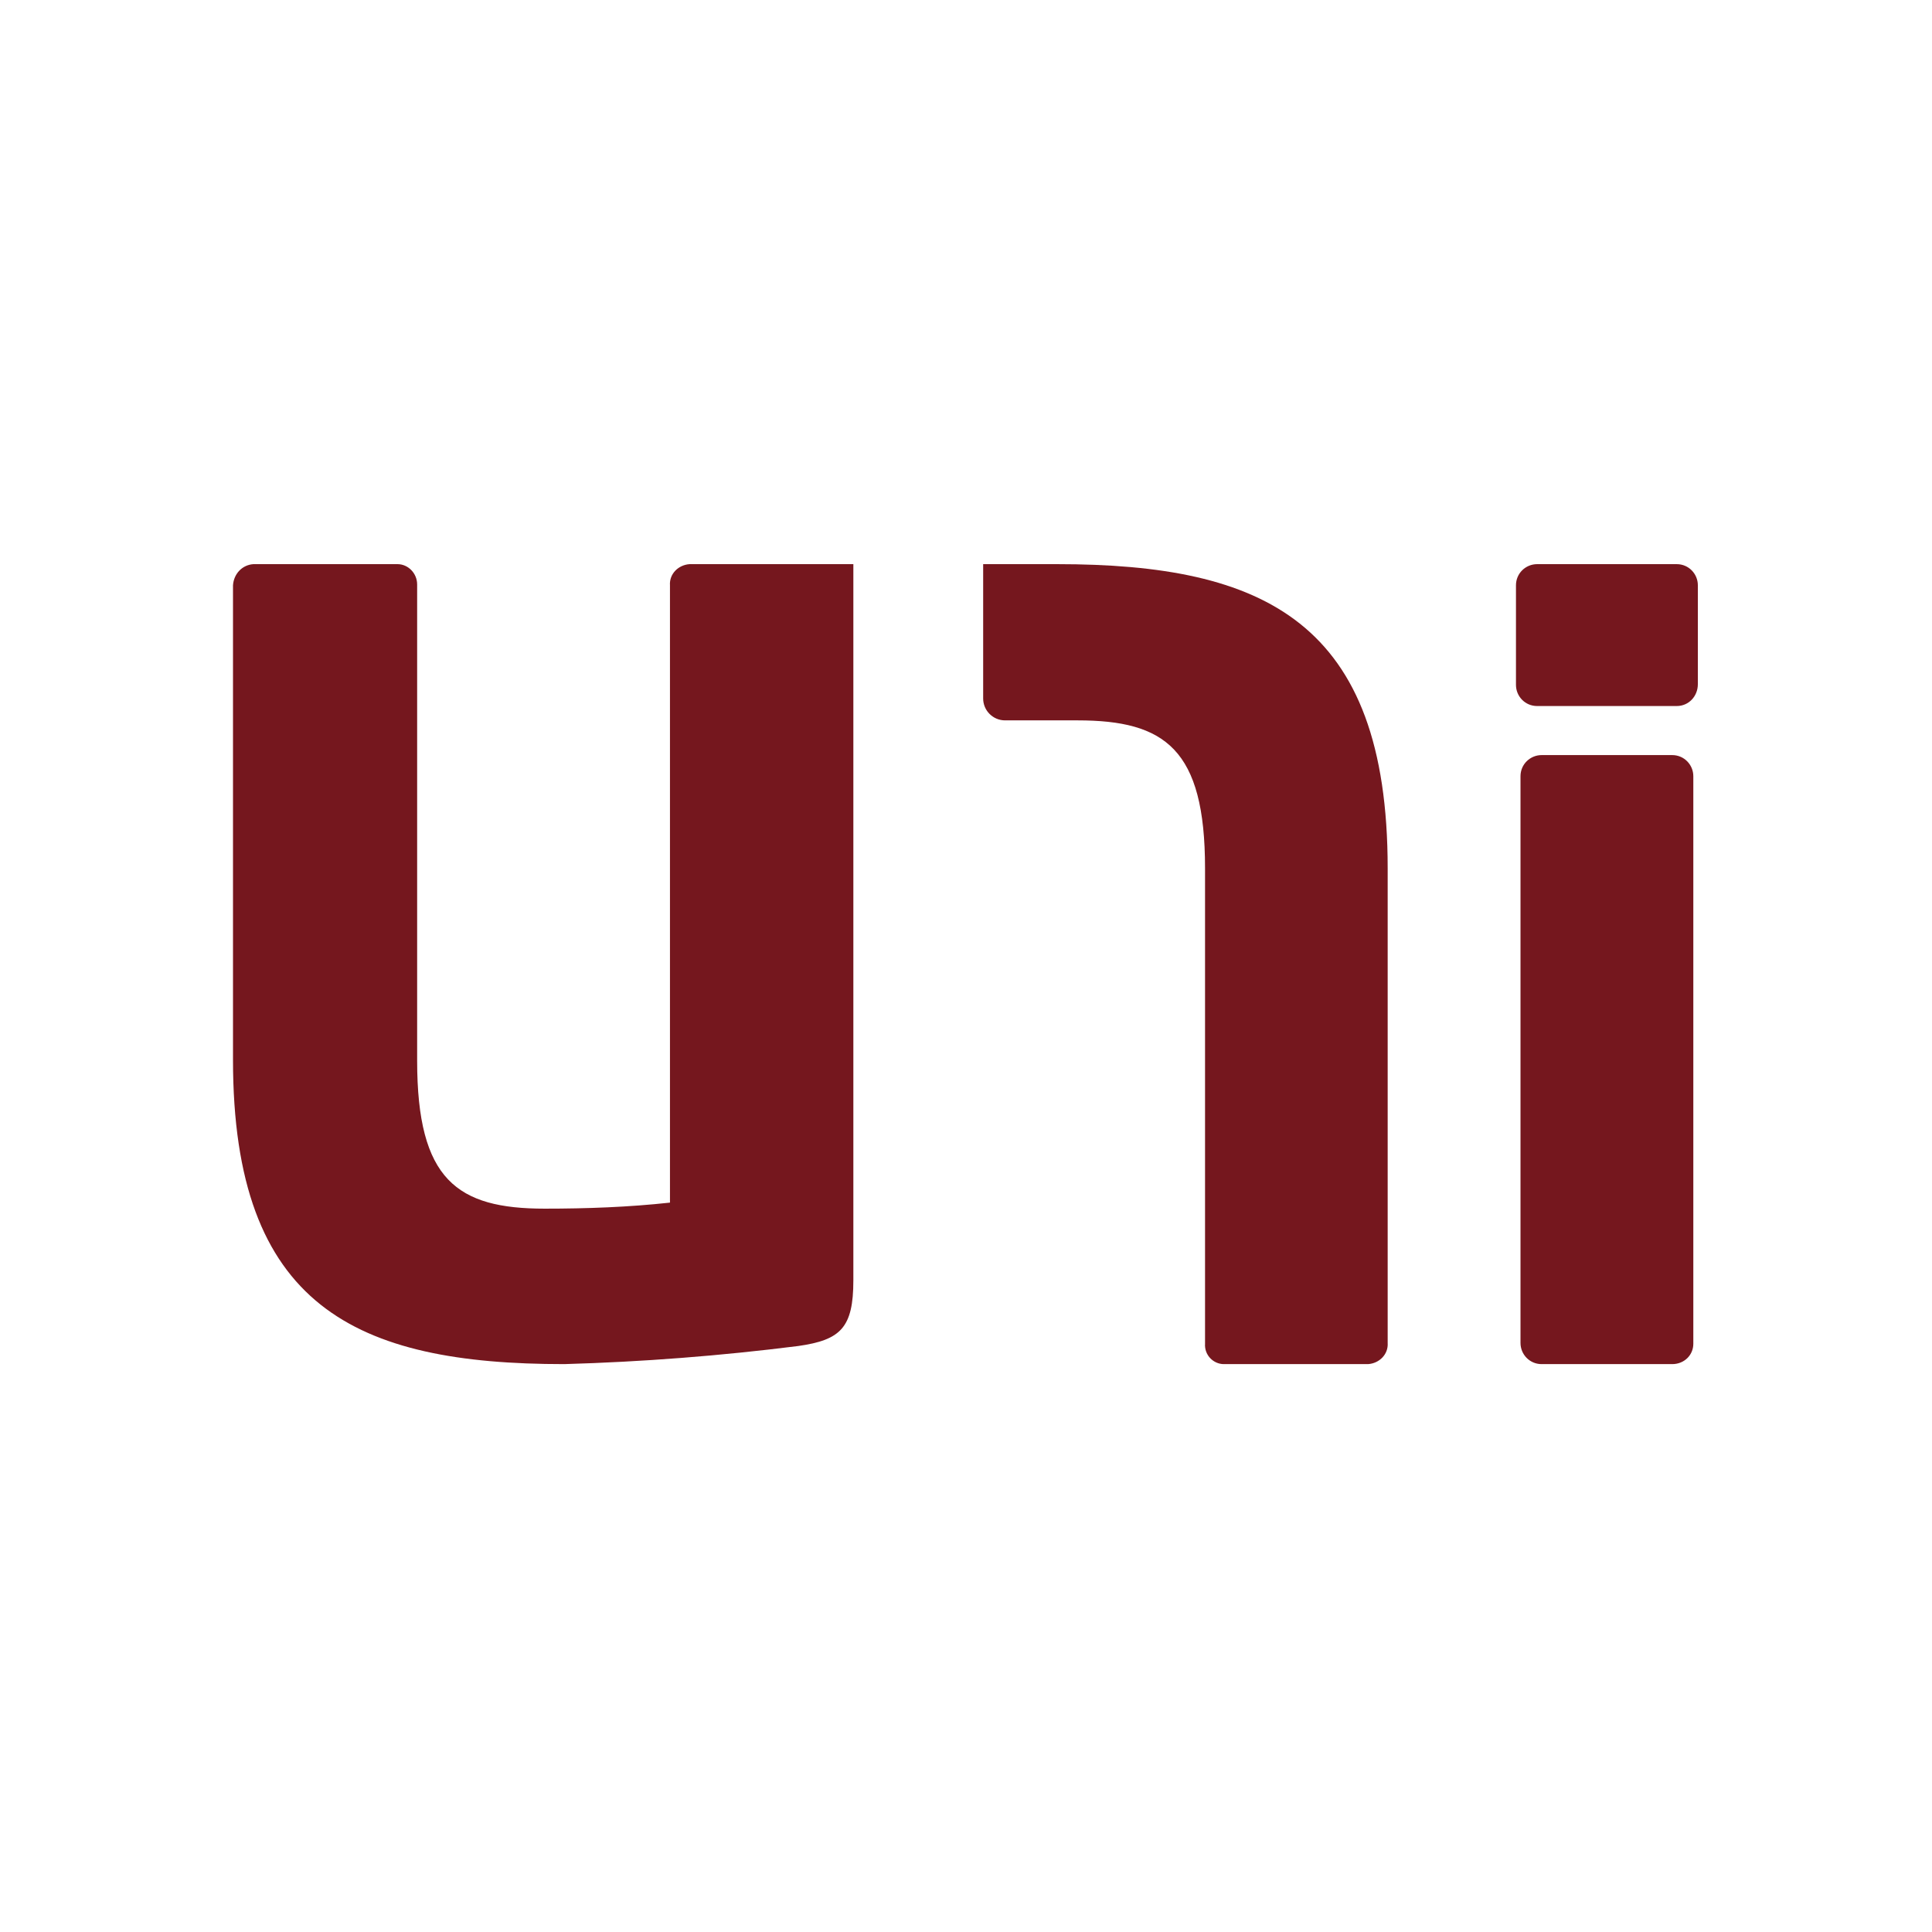
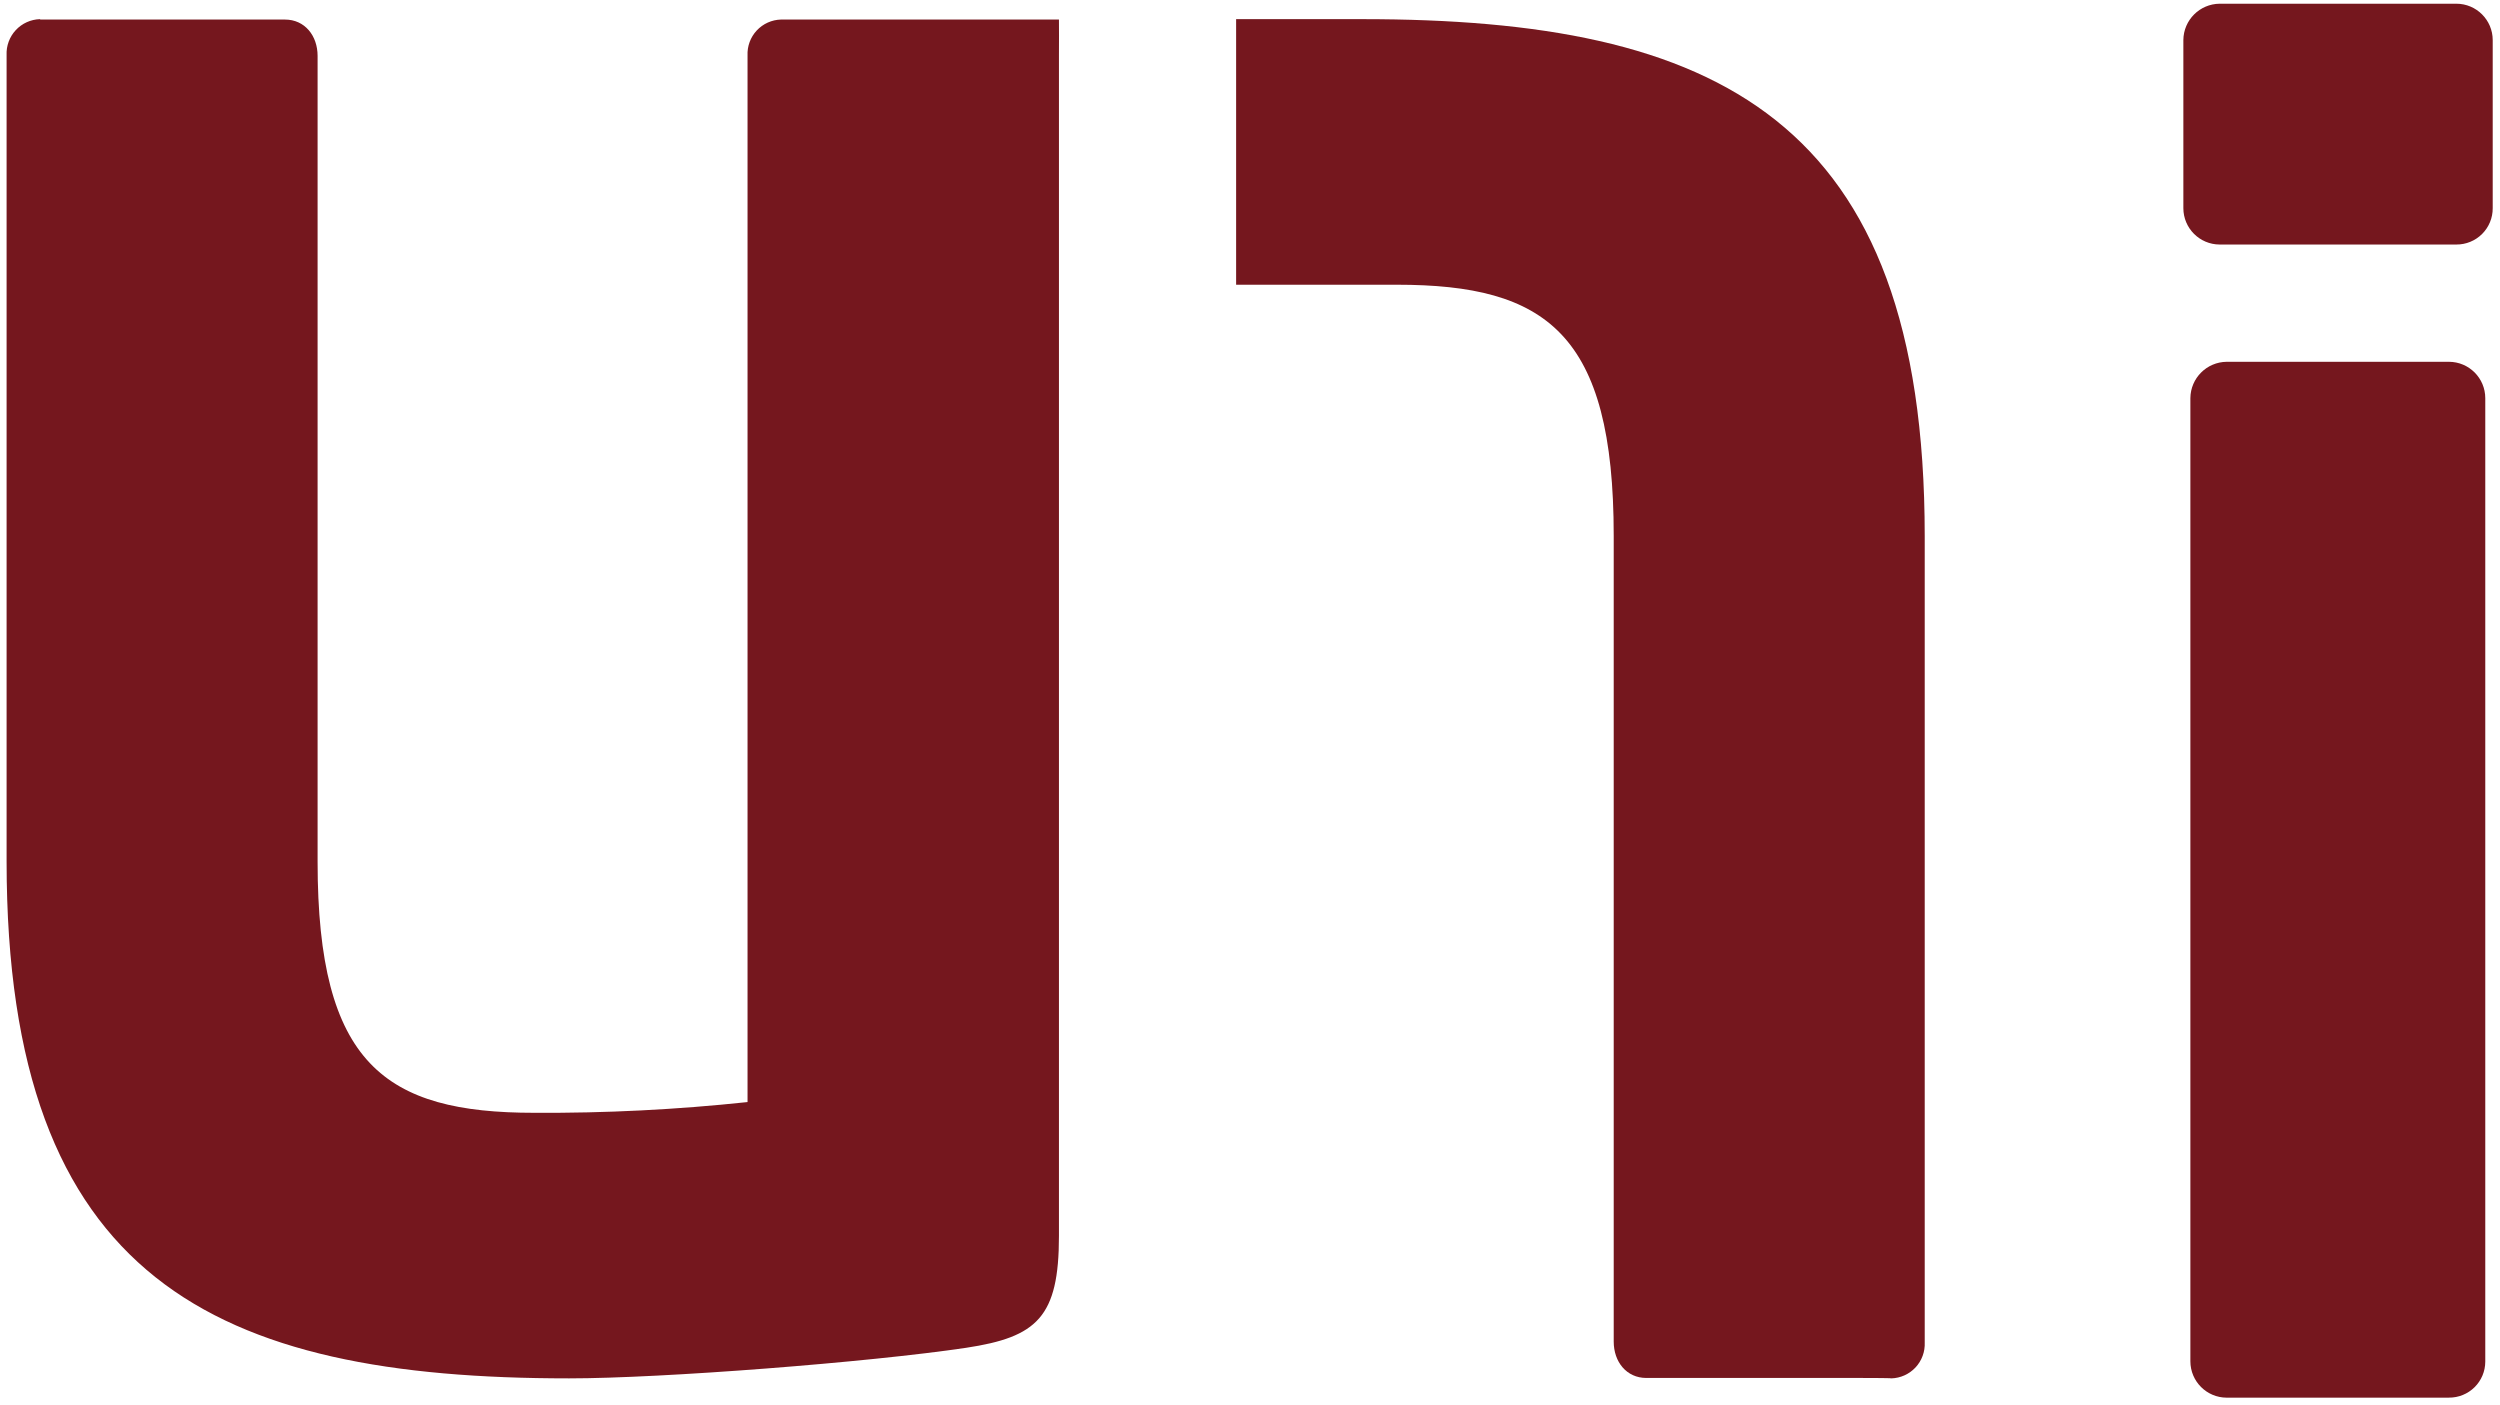
- <svg xmlns="http://www.w3.org/2000/svg" version="1.1" id="Layer_1" x="0px" y="0px" viewBox="0 0 256 256" style="enable-background:new 0 0 256 256;" xml:space="preserve">
-   <style type="text/css">
- 	.st0{fill:#75171E;}
- 	.st1{display:none;fill:#75171E;}
- </style>
-   <g id="logo_2018_2_" transform="translate(30.574 73.253)">
-     <path id="Caminho_31_1_" class="st0" d="M191.6,20.3h-18.5c-1.6,0-2.8-1.3-2.8-2.8V4.3c0-1.6,1.3-2.8,2.8-2.8h18.5   c1.6,0,2.8,1.3,2.8,2.8v13.1C194.4,19,193.2,20.3,191.6,20.3C191.6,20.3,191.6,20.3,191.6,20.3z M191,107.5h-17.3   c-1.6,0-2.8-1.3-2.8-2.8V29.6c0-1.6,1.3-2.8,2.8-2.8H191c1.6,0,2.8,1.3,2.8,2.8v75.2C193.8,106.3,192.6,107.5,191,107.5   C191,107.5,191,107.5,191,107.5L191,107.5z" />
-     <path id="Caminho_32_1_" class="st0" d="M3.1,1.5h19c1.4,0,2.6,1.2,2.6,2.7c0,0.1,0,0.1,0,0.2v62.9c0,15.8,5.3,19.6,16.9,19.6   c5.6,0,11.1-0.2,16.6-0.8V4.3c-0.1-1.5,1.1-2.7,2.6-2.8c0,0,0,0,0,0h21.7c0,0.4,0,2.1,0,2.7v92.2c0,6.3-1.7,7.9-7.3,8.7   c-10.3,1.3-20.6,2.1-31,2.4c-27.6,0-43.9-7.6-43.9-40.3V4.3C0.4,2.8,1.5,1.6,3,1.5C3,1.5,3,1.5,3.1,1.5C3.1,1.5,3.1,1.5,3.1,1.5z" />
-     <path class="st0" d="M153.3,41.8v62.9c0.1,1.5-1.1,2.7-2.6,2.8h0c0,0-2.3,0-2.3,0h-16.8c-1.4,0-2.6-1.2-2.5-2.7c0-0.1,0-0.1,0-0.2   V41.8c0-15.8-5.3-19.6-16.9-19.6h-9.6c-1.6,0-2.9-1.3-2.9-2.9V1.5h9.8C136.9,1.5,153.3,9.1,153.3,41.8z" />
-     <path class="st1" d="M150.1,42.3v62.9c0.1,1.5-1.1,2.7-2.6,2.8h0c0,0-2.3,0-2.3,0h-16.8c-1.4,0-2.6-1.2-2.5-2.7c0-0.1,0-0.1,0-0.2   V42.3c0-15.8-5.3-19.6-16.9-19.6H96.4V4.9c0-1.6,1.3-2.9,2.9-2.9h6.9C133.8,2,150.1,9.6,150.1,42.3z" />
+ <svg xmlns="http://www.w3.org/2000/svg" width="381" height="214" viewBox="0 0 381 214">
+   <defs>
+     <clipPath id="clip-Prancheta_6">
+       <rect width="381" height="214" />
+     </clipPath>
+   </defs>
+   <g id="Prancheta_6" data-name="Prancheta – 6" clip-path="url(#clip-Prancheta_6)">
+     <g id="logo_2018_1_" data-name="logo_2018 (1)" transform="translate(-206.859 -403.152)">
+       <path id="Caminho_30" data-name="Caminho 30" d="M353.146,456.283H320.378c-3.021,0-4.973-2.455-4.973-5.539v-122.8c0-30.842-10.26-38.27-33.045-38.27h-24.5V249.2h19.214c53.816,0,85.729,14.855,85.729,78.8V450.87a5.244,5.244,0,0,1-5.1,5.476C357.7,456.283,353.209,456.283,353.146,456.283Z" transform="translate(137.384 156.87)" fill="#75171e" />
+       <path id="Caminho_31" data-name="Caminho 31" d="M564.606,277.4H528.539A5.547,5.547,0,0,1,523,271.857V246.239a5.588,5.588,0,0,1,5.539-5.539h36.067a5.547,5.547,0,0,1,5.539,5.539v25.618A5.507,5.507,0,0,1,564.606,277.4Zm-1.133,175.738H529.609a5.547,5.547,0,0,1-5.539-5.539V300.811a5.588,5.588,0,0,1,5.539-5.539h33.864a5.547,5.547,0,0,1,5.539,5.539V447.657a5.494,5.494,0,0,1-5.539,5.476Z" transform="translate(16.603 163.018)" fill="#75171e" />
+       <path id="Caminho_32" data-name="Caminho 32" d="M155.166,207.083h-37.2c-3.021,0-4.972-2.455-4.972-5.539V78.742c0-30.842-10.26-38.27-33.045-38.27A290.879,290.879,0,0,0,47.47,42.109v159.5a5.244,5.244,0,0,1-5.1,5.476H.011c0-.814-.024-4.072,0-5.35V21.715c0-12.4,3.336-15.421,14.162-17.058C28.9,2.455,60.5,0,74.661,0c53.816,0,85.729,14.855,85.729,78.8V201.67a5.244,5.244,0,0,1-5.1,5.476C155.292,207.083,155.229,207.083,155.166,207.083Z" transform="translate(368.254 613.216) rotate(180)" fill="#75171e" />
+     </g>
  </g>
</svg>
